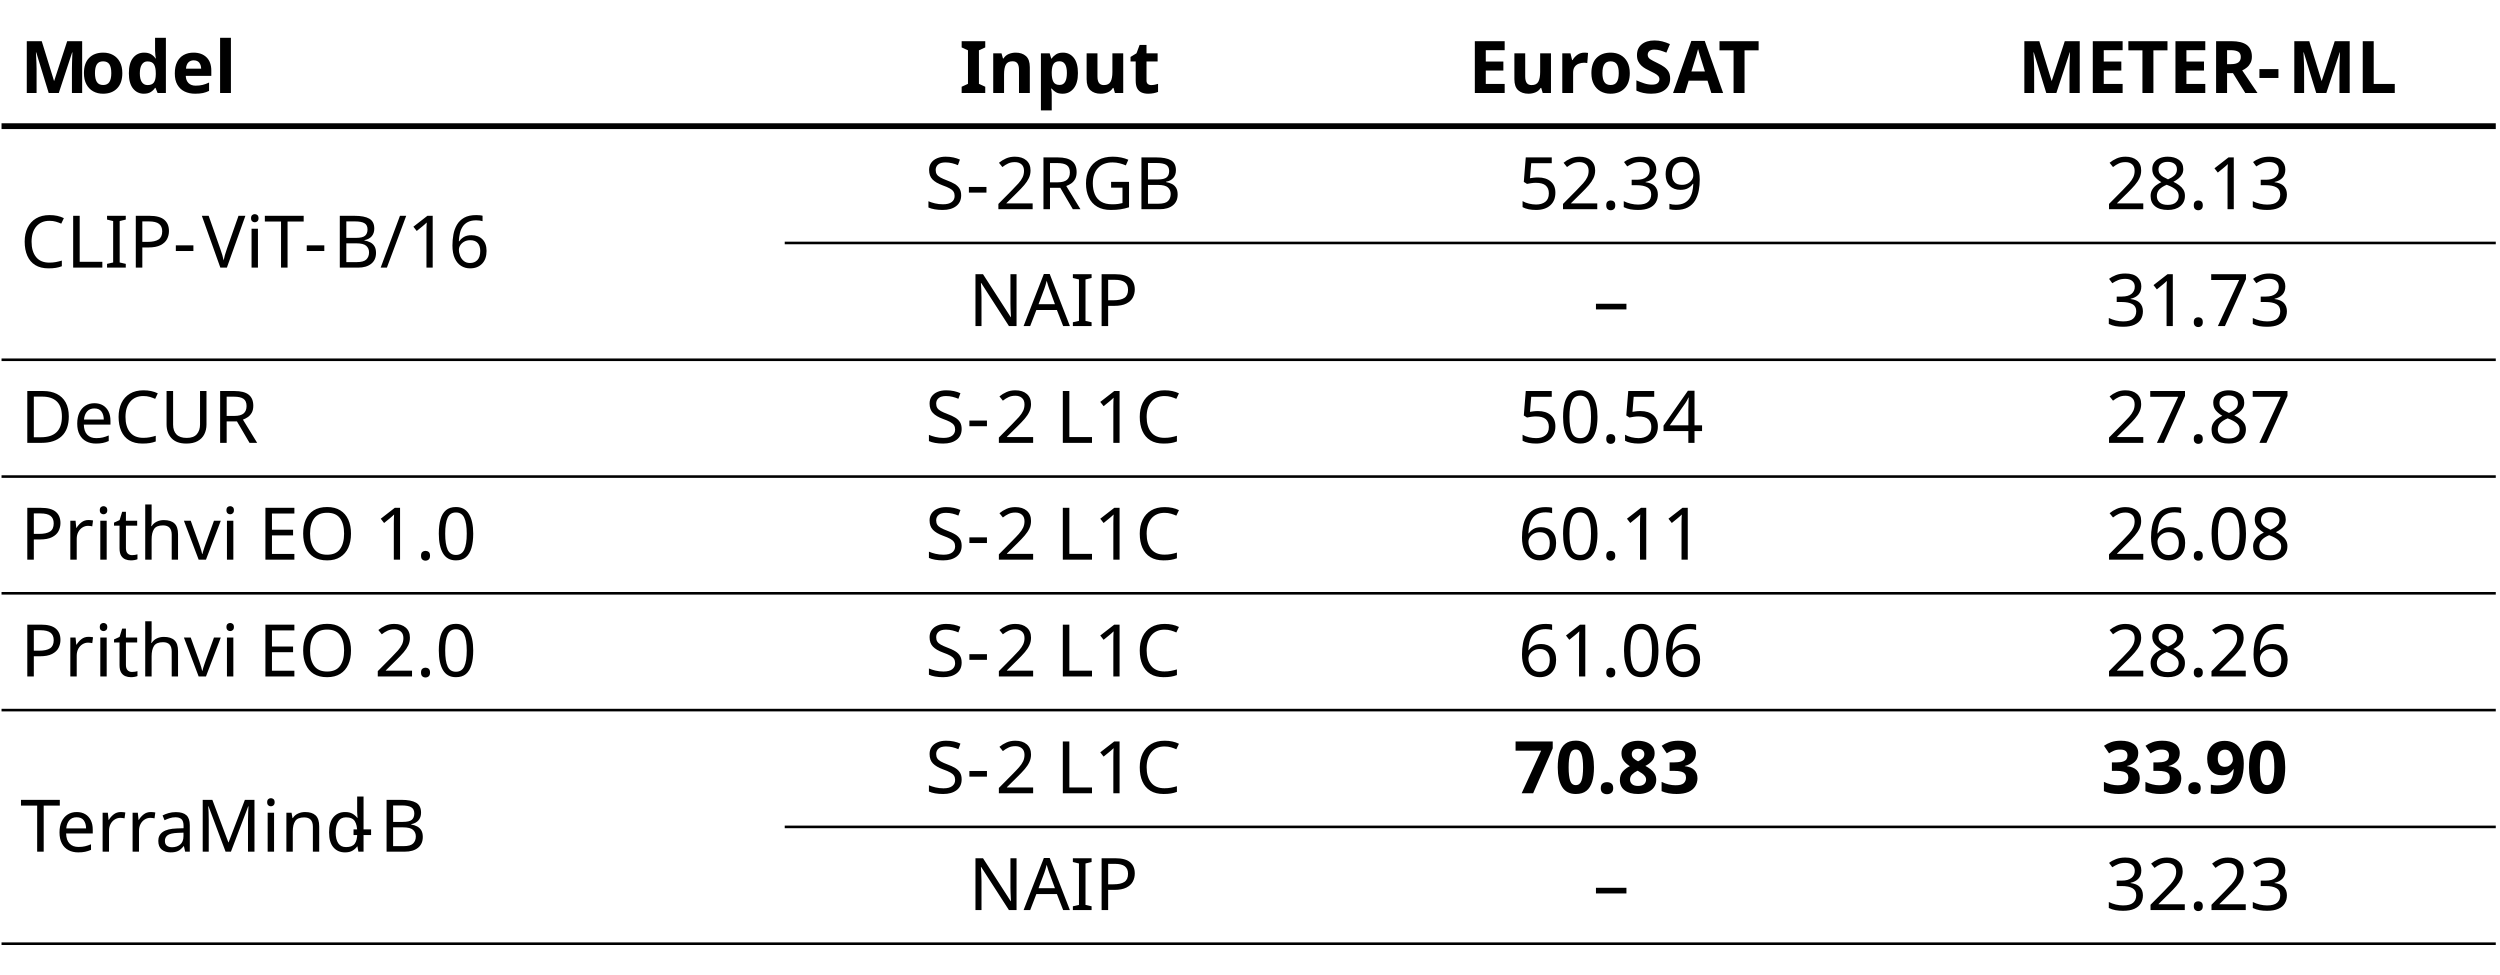
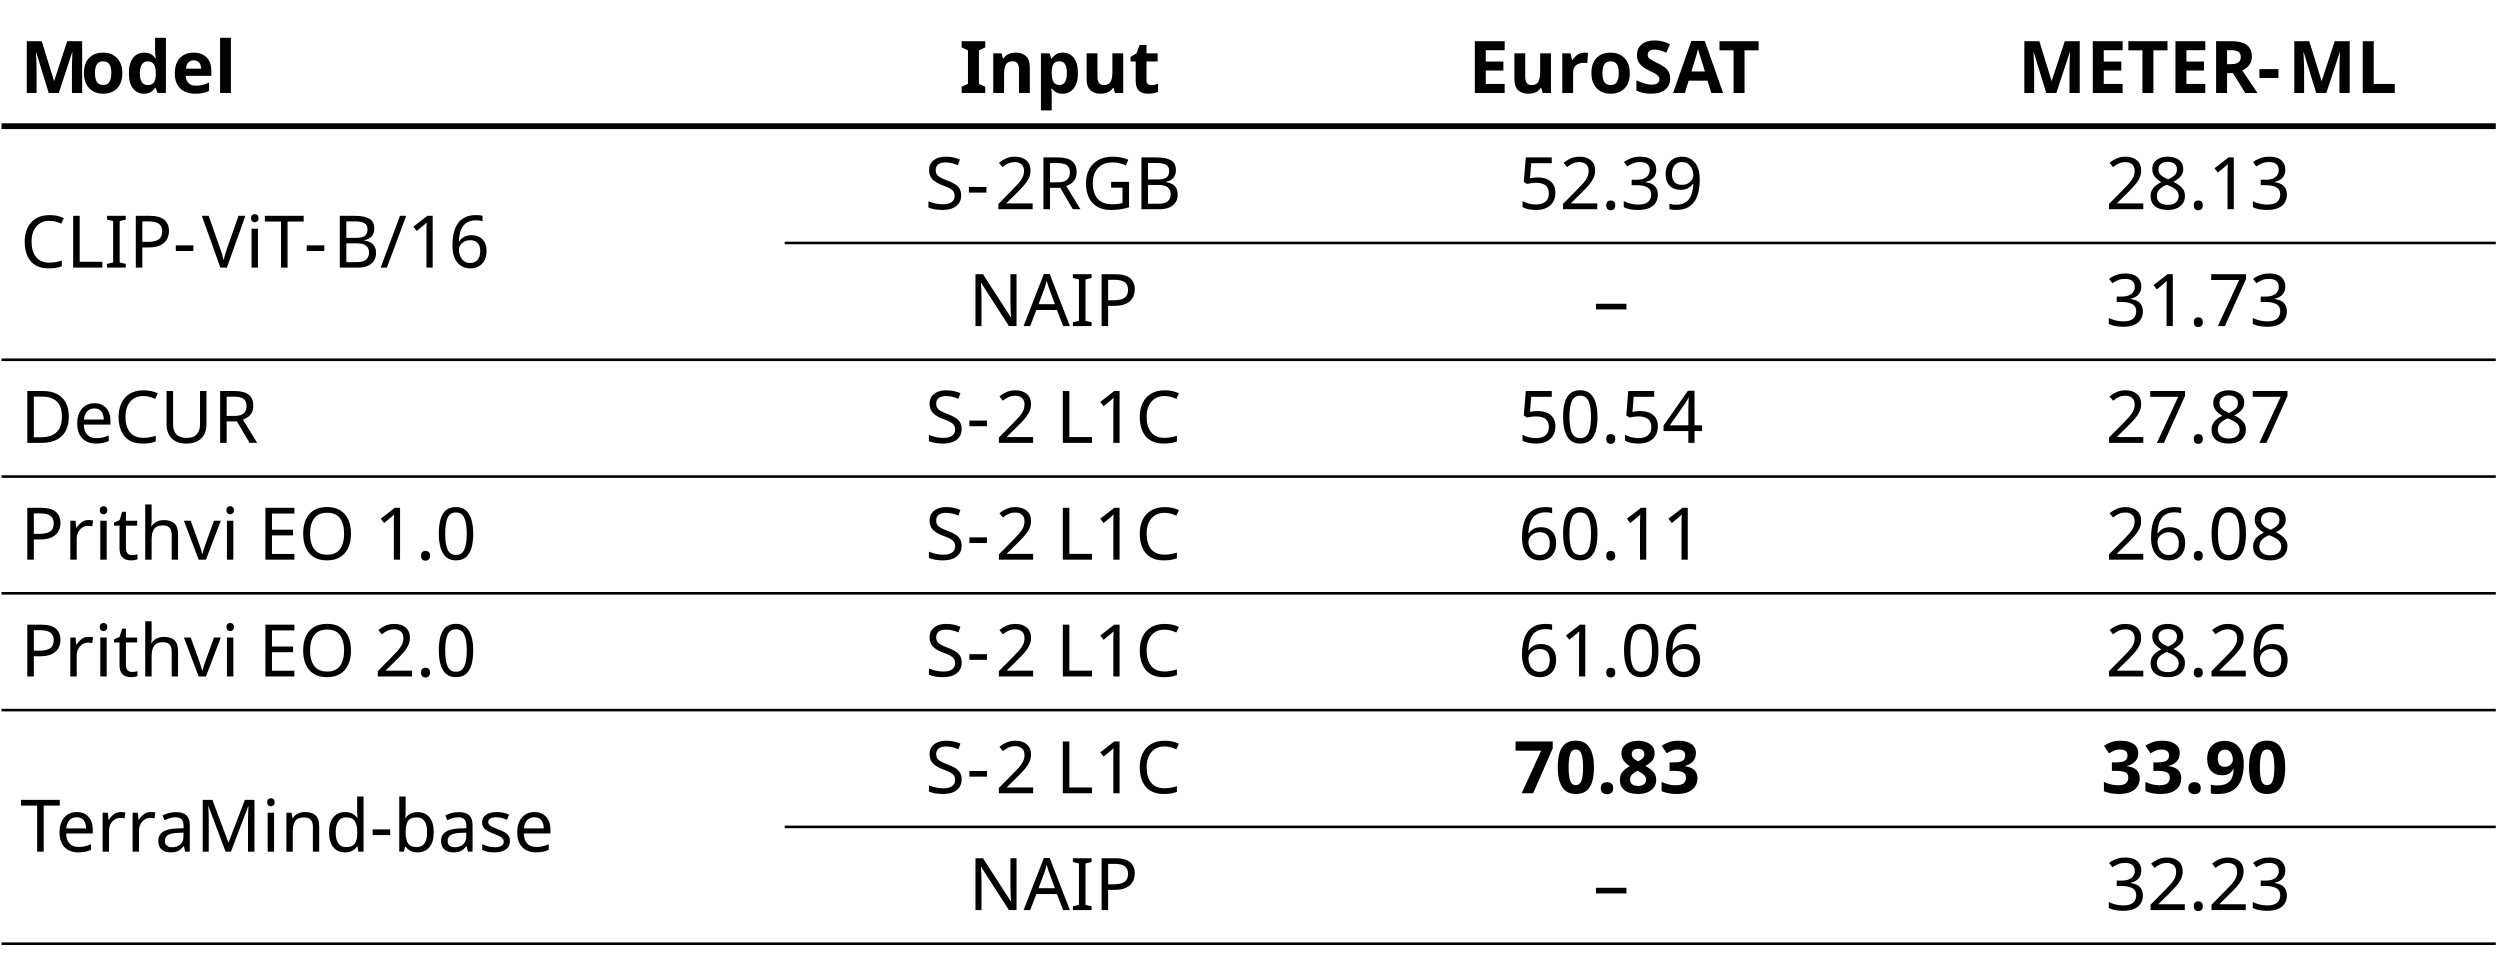
<svg xmlns="http://www.w3.org/2000/svg" width="4409" height="1719" xml:space="preserve" overflow="hidden">
  <g transform="translate(-1095 -192)">
    <g>
      <path d="M1097.71 414.51 5496.56 414.51" stroke="#000000" stroke-width="10.312" stroke-linecap="butt" stroke-linejoin="round" stroke-miterlimit="10" stroke-opacity="1" fill="none" fill-rule="evenodd" />
      <path d="M2478.96 620.479 5496.56 620.479" stroke="#000000" stroke-width="4.583" stroke-linecap="butt" stroke-linejoin="round" stroke-miterlimit="10" stroke-opacity="1" fill="none" fill-rule="evenodd" />
      <path d="M1097.71 826.447 5496.56 826.447" stroke="#000000" stroke-width="4.583" stroke-linecap="butt" stroke-linejoin="round" stroke-miterlimit="10" stroke-opacity="1" fill="none" fill-rule="evenodd" />
      <path d="M1097.71 1032.42 5496.56 1032.42" stroke="#000000" stroke-width="4.583" stroke-linecap="butt" stroke-linejoin="round" stroke-miterlimit="10" stroke-opacity="1" fill="none" fill-rule="evenodd" />
      <path d="M1097.71 1238.38 5496.56 1238.38" stroke="#000000" stroke-width="4.583" stroke-linecap="butt" stroke-linejoin="round" stroke-miterlimit="10" stroke-opacity="1" fill="none" fill-rule="evenodd" />
      <path d="M1097.71 1444.35 5496.56 1444.35" stroke="#000000" stroke-width="4.583" stroke-linecap="butt" stroke-linejoin="round" stroke-miterlimit="10" stroke-opacity="1" fill="none" fill-rule="evenodd" />
      <path d="M2478.96 1650.32 5496.56 1650.32" stroke="#000000" stroke-width="4.583" stroke-linecap="butt" stroke-linejoin="round" stroke-miterlimit="10" stroke-opacity="1" fill="none" fill-rule="evenodd" />
      <path d="M1097.71 1856.29 5496.56 1856.29" stroke="#000000" stroke-width="4.583" stroke-linecap="butt" stroke-linejoin="round" stroke-miterlimit="10" stroke-opacity="1" fill="none" fill-rule="evenodd" />
      <text fill="#000000" fill-opacity="1" font-family="IBM Plex Sans,IBM Plex Sans_MSFontService,sans-serif" font-style="normal" font-variant="normal" font-weight="700" font-stretch="normal" font-size="128" text-anchor="start" direction="ltr" writing-mode="lr-tb" unicode-bidi="normal" text-decoration="none" transform="matrix(1 0 0 1 4653.63 356)">METER</text>
      <text fill="#000000" fill-opacity="1" font-family="IBM Plex Sans,IBM Plex Sans_MSFontService,sans-serif" font-style="normal" font-variant="normal" font-weight="700" font-stretch="normal" font-size="128" text-anchor="start" direction="ltr" writing-mode="lr-tb" unicode-bidi="normal" text-decoration="none" transform="matrix(1 0 0 1 5075.87 356)">-</text>
      <text fill="#000000" fill-opacity="1" font-family="IBM Plex Sans,IBM Plex Sans_MSFontService,sans-serif" font-style="normal" font-variant="normal" font-weight="700" font-stretch="normal" font-size="128" text-anchor="start" direction="ltr" writing-mode="lr-tb" unicode-bidi="normal" text-decoration="none" transform="matrix(1 0 0 1 5129.73 356)">ML</text>
      <text fill="#000000" fill-opacity="1" font-family="IBM Plex Sans,IBM Plex Sans_MSFontService,sans-serif" font-style="normal" font-variant="normal" font-weight="700" font-stretch="normal" font-size="128" text-anchor="start" direction="ltr" writing-mode="lr-tb" unicode-bidi="normal" text-decoration="none" transform="matrix(1 0 0 1 5303.32 356)"> </text>
      <text fill="#000000" fill-opacity="1" font-family="IBM Plex Sans,IBM Plex Sans_MSFontService,sans-serif" font-style="normal" font-variant="normal" font-weight="700" font-stretch="normal" font-size="128" text-anchor="start" direction="ltr" writing-mode="lr-tb" unicode-bidi="normal" text-decoration="none" transform="matrix(1 0 0 1 3684.5 356)">EuroSAT</text>
      <text fill="#000000" fill-opacity="1" font-family="IBM Plex Sans,IBM Plex Sans_MSFontService,sans-serif" font-style="normal" font-variant="normal" font-weight="700" font-stretch="normal" font-size="128" text-anchor="start" direction="ltr" writing-mode="lr-tb" unicode-bidi="normal" text-decoration="none" transform="matrix(1 0 0 1 4200.12 356)"> </text>
      <text fill="#000000" fill-opacity="1" font-family="IBM Plex Sans,IBM Plex Sans_MSFontService,sans-serif" font-style="normal" font-variant="normal" font-weight="700" font-stretch="normal" font-size="128" text-anchor="start" direction="ltr" writing-mode="lr-tb" unicode-bidi="normal" text-decoration="none" transform="matrix(1 0 0 1 2786.88 356)">Input</text>
      <text fill="#000000" fill-opacity="1" font-family="IBM Plex Sans,IBM Plex Sans_MSFontService,sans-serif" font-style="normal" font-variant="normal" font-weight="700" font-stretch="normal" font-size="128" text-anchor="start" direction="ltr" writing-mode="lr-tb" unicode-bidi="normal" text-decoration="none" transform="matrix(1 0 0 1 3116.3 356)"> </text>
      <g>
        <text fill="#000000" fill-opacity="1" font-family="IBM Plex Sans,IBM Plex Sans_MSFontService,sans-serif" font-style="normal" font-variant="normal" font-weight="700" font-stretch="normal" font-size="128" text-anchor="start" direction="ltr" writing-mode="lr-tb" unicode-bidi="normal" text-decoration="none" transform="matrix(1 0 0 1 1130.71 356)">M</text>
      </g>
      <text fill="#000000" fill-opacity="1" font-family="IBM Plex Sans,IBM Plex Sans_MSFontService,sans-serif" font-style="normal" font-variant="normal" font-weight="700" font-stretch="normal" font-size="128" text-anchor="start" direction="ltr" writing-mode="lr-tb" unicode-bidi="normal" text-decoration="none" transform="matrix(1 0 0 1 1237.27 356)">odel</text>
      <text fill="#000000" fill-opacity="1" font-family="IBM Plex Sans,IBM Plex Sans_MSFontService,sans-serif" font-style="normal" font-variant="normal" font-weight="700" font-stretch="normal" font-size="128" text-anchor="start" direction="ltr" writing-mode="lr-tb" unicode-bidi="normal" text-decoration="none" transform="matrix(1 0 0 1 1498.52 356)"> </text>
      <text fill="#000000" fill-opacity="1" font-family="IBM Plex Sans Light,IBM Plex Sans Light_MSFontService,sans-serif" font-style="normal" font-variant="normal" font-weight="300" font-stretch="normal" font-size="128" text-anchor="start" direction="ltr" writing-mode="lr-tb" unicode-bidi="normal" text-decoration="none" transform="matrix(1 0 0 1 4808.32 561)">28.13</text>
      <text fill="#000000" fill-opacity="1" font-family="IBM Plex Sans Light,IBM Plex Sans Light_MSFontService,sans-serif" font-style="normal" font-variant="normal" font-weight="300" font-stretch="normal" font-size="128" text-anchor="start" direction="ltr" writing-mode="lr-tb" unicode-bidi="normal" text-decoration="none" transform="matrix(1 0 0 1 5148.63 561)"> </text>
      <text fill="#000000" fill-opacity="1" font-family="IBM Plex Sans Light,IBM Plex Sans Light_MSFontService,sans-serif" font-style="normal" font-variant="normal" font-weight="300" font-stretch="normal" font-size="128" text-anchor="start" direction="ltr" writing-mode="lr-tb" unicode-bidi="normal" text-decoration="none" transform="matrix(1 0 0 1 3772.15 561)">52.39</text>
      <text fill="#000000" fill-opacity="1" font-family="IBM Plex Sans Light,IBM Plex Sans Light_MSFontService,sans-serif" font-style="normal" font-variant="normal" font-weight="300" font-stretch="normal" font-size="128" text-anchor="start" direction="ltr" writing-mode="lr-tb" unicode-bidi="normal" text-decoration="none" transform="matrix(1 0 0 1 4112.46 561)"> </text>
      <text fill="#000000" fill-opacity="1" font-family="IBM Plex Sans Light,IBM Plex Sans Light_MSFontService,sans-serif" font-style="normal" font-variant="normal" font-weight="300" font-stretch="normal" font-size="128" text-anchor="start" direction="ltr" writing-mode="lr-tb" unicode-bidi="normal" text-decoration="none" transform="matrix(1 0 0 1 2725.86 561)">S</text>
      <text fill="#000000" fill-opacity="1" font-family="IBM Plex Sans Light,IBM Plex Sans Light_MSFontService,sans-serif" font-style="normal" font-variant="normal" font-weight="300" font-stretch="normal" font-size="128" text-anchor="start" direction="ltr" writing-mode="lr-tb" unicode-bidi="normal" text-decoration="none" transform="matrix(1 0 0 1 2798.62 561)">-</text>
      <text fill="#000000" fill-opacity="1" font-family="IBM Plex Sans Light,IBM Plex Sans Light_MSFontService,sans-serif" font-style="normal" font-variant="normal" font-weight="300" font-stretch="normal" font-size="128" text-anchor="start" direction="ltr" writing-mode="lr-tb" unicode-bidi="normal" text-decoration="none" transform="matrix(1 0 0 1 2849.61 561)">2RGB</text>
      <text fill="#000000" fill-opacity="1" font-family="IBM Plex Sans Light,IBM Plex Sans Light_MSFontService,sans-serif" font-style="normal" font-variant="normal" font-weight="300" font-stretch="normal" font-size="128" text-anchor="start" direction="ltr" writing-mode="lr-tb" unicode-bidi="normal" text-decoration="none" transform="matrix(1 0 0 1 3177.32 561)"> </text>
      <g>
        <text fill="#000000" fill-opacity="1" font-family="IBM Plex Sans Light,IBM Plex Sans Light_MSFontService,sans-serif" font-style="normal" font-variant="normal" font-weight="300" font-stretch="normal" font-size="128" text-anchor="start" direction="ltr" writing-mode="lr-tb" unicode-bidi="normal" text-decoration="none" transform="matrix(1 0 0 1 1130.71 664)">CLIP</text>
      </g>
      <text fill="#000000" fill-opacity="1" font-family="IBM Plex Sans Light,IBM Plex Sans Light_MSFontService,sans-serif" font-style="normal" font-variant="normal" font-weight="300" font-stretch="normal" font-size="128" text-anchor="start" direction="ltr" writing-mode="lr-tb" unicode-bidi="normal" text-decoration="none" transform="matrix(1 0 0 1 1399.98 664)">-</text>
      <text fill="#000000" fill-opacity="1" font-family="IBM Plex Sans Light,IBM Plex Sans Light_MSFontService,sans-serif" font-style="normal" font-variant="normal" font-weight="300" font-stretch="normal" font-size="128" text-anchor="start" direction="ltr" writing-mode="lr-tb" unicode-bidi="normal" text-decoration="none" transform="matrix(1 0 0 1 1450.97 664)">ViT</text>
      <text fill="#000000" fill-opacity="1" font-family="IBM Plex Sans Light,IBM Plex Sans Light_MSFontService,sans-serif" font-style="normal" font-variant="normal" font-weight="300" font-stretch="normal" font-size="128" text-anchor="start" direction="ltr" writing-mode="lr-tb" unicode-bidi="normal" text-decoration="none" transform="matrix(1 0 0 1 1630.86 664)">-</text>
      <text fill="#000000" fill-opacity="1" font-family="IBM Plex Sans Light,IBM Plex Sans Light_MSFontService,sans-serif" font-style="normal" font-variant="normal" font-weight="300" font-stretch="normal" font-size="128" text-anchor="start" direction="ltr" writing-mode="lr-tb" unicode-bidi="normal" text-decoration="none" transform="matrix(1 0 0 1 1681.85 664)">B/16</text>
      <text fill="#000000" fill-opacity="1" font-family="IBM Plex Sans Light,IBM Plex Sans Light_MSFontService,sans-serif" font-style="normal" font-variant="normal" font-weight="300" font-stretch="normal" font-size="128" text-anchor="start" direction="ltr" writing-mode="lr-tb" unicode-bidi="normal" text-decoration="none" transform="matrix(1 0 0 1 1963.16 664)"> </text>
      <text fill="#000000" fill-opacity="1" font-family="IBM Plex Sans Light,IBM Plex Sans Light_MSFontService,sans-serif" font-style="normal" font-variant="normal" font-weight="300" font-stretch="normal" font-size="128" text-anchor="start" direction="ltr" writing-mode="lr-tb" unicode-bidi="normal" text-decoration="none" transform="matrix(1 0 0 1 4808.32 767)">31.73</text>
      <text fill="#000000" fill-opacity="1" font-family="IBM Plex Sans Light,IBM Plex Sans Light_MSFontService,sans-serif" font-style="normal" font-variant="normal" font-weight="300" font-stretch="normal" font-size="128" text-anchor="start" direction="ltr" writing-mode="lr-tb" unicode-bidi="normal" text-decoration="none" transform="matrix(1 0 0 1 5148.63 767)"> </text>
      <text fill="#000000" fill-opacity="1" font-family="IBM Plex Sans Light,IBM Plex Sans Light_MSFontService,sans-serif" font-style="normal" font-variant="normal" font-weight="300" font-stretch="normal" font-size="128" text-anchor="start" direction="ltr" writing-mode="lr-tb" unicode-bidi="normal" text-decoration="none" transform="matrix(1 0 0 1 3904.5 767)">–</text>
      <text fill="#000000" fill-opacity="1" font-family="IBM Plex Sans Light,IBM Plex Sans Light_MSFontService,sans-serif" font-style="normal" font-variant="normal" font-weight="300" font-stretch="normal" font-size="128" text-anchor="start" direction="ltr" writing-mode="lr-tb" unicode-bidi="normal" text-decoration="none" transform="matrix(1 0 0 1 3980.12 767)"> </text>
      <text fill="#000000" fill-opacity="1" font-family="IBM Plex Sans Light,IBM Plex Sans Light_MSFontService,sans-serif" font-style="normal" font-variant="normal" font-weight="300" font-stretch="normal" font-size="128" text-anchor="start" direction="ltr" writing-mode="lr-tb" unicode-bidi="normal" text-decoration="none" transform="matrix(1 0 0 1 2802.92 767)">NAIP</text>
      <text fill="#000000" fill-opacity="1" font-family="IBM Plex Sans Light,IBM Plex Sans Light_MSFontService,sans-serif" font-style="normal" font-variant="normal" font-weight="300" font-stretch="normal" font-size="128" text-anchor="start" direction="ltr" writing-mode="lr-tb" unicode-bidi="normal" text-decoration="none" transform="matrix(1 0 0 1 3100.26 767)"> </text>
      <text fill="#000000" fill-opacity="1" font-family="IBM Plex Sans Light,IBM Plex Sans Light_MSFontService,sans-serif" font-style="normal" font-variant="normal" font-weight="300" font-stretch="normal" font-size="128" text-anchor="start" direction="ltr" writing-mode="lr-tb" unicode-bidi="normal" text-decoration="none" transform="matrix(1 0 0 1 4808.32 973)">27.87</text>
      <text fill="#000000" fill-opacity="1" font-family="IBM Plex Sans Light,IBM Plex Sans Light_MSFontService,sans-serif" font-style="normal" font-variant="normal" font-weight="300" font-stretch="normal" font-size="128" text-anchor="start" direction="ltr" writing-mode="lr-tb" unicode-bidi="normal" text-decoration="none" transform="matrix(1 0 0 1 5148.63 973)"> </text>
      <text fill="#000000" fill-opacity="1" font-family="IBM Plex Sans Light,IBM Plex Sans Light_MSFontService,sans-serif" font-style="normal" font-variant="normal" font-weight="300" font-stretch="normal" font-size="128" text-anchor="start" direction="ltr" writing-mode="lr-tb" unicode-bidi="normal" text-decoration="none" transform="matrix(1 0 0 1 3772.15 973)">50.54</text>
      <text fill="#000000" fill-opacity="1" font-family="IBM Plex Sans Light,IBM Plex Sans Light_MSFontService,sans-serif" font-style="normal" font-variant="normal" font-weight="300" font-stretch="normal" font-size="128" text-anchor="start" direction="ltr" writing-mode="lr-tb" unicode-bidi="normal" text-decoration="none" transform="matrix(1 0 0 1 4112.46 973)"> </text>
      <text fill="#000000" fill-opacity="1" font-family="IBM Plex Sans Light,IBM Plex Sans Light_MSFontService,sans-serif" font-style="normal" font-variant="normal" font-weight="300" font-stretch="normal" font-size="128" text-anchor="start" direction="ltr" writing-mode="lr-tb" unicode-bidi="normal" text-decoration="none" transform="matrix(1 0 0 1 2726.72 973)">S</text>
      <text fill="#000000" fill-opacity="1" font-family="IBM Plex Sans Light,IBM Plex Sans Light_MSFontService,sans-serif" font-style="normal" font-variant="normal" font-weight="300" font-stretch="normal" font-size="128" text-anchor="start" direction="ltr" writing-mode="lr-tb" unicode-bidi="normal" text-decoration="none" transform="matrix(1 0 0 1 2799.48 973)">-</text>
      <text fill="#000000" fill-opacity="1" font-family="IBM Plex Sans Light,IBM Plex Sans Light_MSFontService,sans-serif" font-style="normal" font-variant="normal" font-weight="300" font-stretch="normal" font-size="128" text-anchor="start" direction="ltr" writing-mode="lr-tb" unicode-bidi="normal" text-decoration="none" transform="matrix(1 0 0 1 2850.47 973)">2 L1C</text>
      <text fill="#000000" fill-opacity="1" font-family="IBM Plex Sans Light,IBM Plex Sans Light_MSFontService,sans-serif" font-style="normal" font-variant="normal" font-weight="300" font-stretch="normal" font-size="128" text-anchor="start" direction="ltr" writing-mode="lr-tb" unicode-bidi="normal" text-decoration="none" transform="matrix(1 0 0 1 3176.46 973)"> </text>
      <g>
        <text fill="#000000" fill-opacity="1" font-family="IBM Plex Sans Light,IBM Plex Sans Light_MSFontService,sans-serif" font-style="normal" font-variant="normal" font-weight="300" font-stretch="normal" font-size="128" text-anchor="start" direction="ltr" writing-mode="lr-tb" unicode-bidi="normal" text-decoration="none" transform="matrix(1 0 0 1 1130.71 973)">DeCUR</text>
      </g>
      <text fill="#000000" fill-opacity="1" font-family="IBM Plex Sans Light,IBM Plex Sans Light_MSFontService,sans-serif" font-style="normal" font-variant="normal" font-weight="300" font-stretch="normal" font-size="128" text-anchor="start" direction="ltr" writing-mode="lr-tb" unicode-bidi="normal" text-decoration="none" transform="matrix(1 0 0 1 1532.32 973)"> </text>
      <text fill="#000000" fill-opacity="1" font-family="IBM Plex Sans Light,IBM Plex Sans Light_MSFontService,sans-serif" font-style="normal" font-variant="normal" font-weight="300" font-stretch="normal" font-size="128" text-anchor="start" direction="ltr" writing-mode="lr-tb" unicode-bidi="normal" text-decoration="none" transform="matrix(1 0 0 1 4808.32 1179)">26.08</text>
      <text fill="#000000" fill-opacity="1" font-family="IBM Plex Sans Light,IBM Plex Sans Light_MSFontService,sans-serif" font-style="normal" font-variant="normal" font-weight="300" font-stretch="normal" font-size="128" text-anchor="start" direction="ltr" writing-mode="lr-tb" unicode-bidi="normal" text-decoration="none" transform="matrix(1 0 0 1 5148.63 1179)"> </text>
      <text fill="#000000" fill-opacity="1" font-family="IBM Plex Sans Light,IBM Plex Sans Light_MSFontService,sans-serif" font-style="normal" font-variant="normal" font-weight="300" font-stretch="normal" font-size="128" text-anchor="start" direction="ltr" writing-mode="lr-tb" unicode-bidi="normal" text-decoration="none" transform="matrix(1 0 0 1 3772.15 1179)">60.11</text>
      <text fill="#000000" fill-opacity="1" font-family="IBM Plex Sans Light,IBM Plex Sans Light_MSFontService,sans-serif" font-style="normal" font-variant="normal" font-weight="300" font-stretch="normal" font-size="128" text-anchor="start" direction="ltr" writing-mode="lr-tb" unicode-bidi="normal" text-decoration="none" transform="matrix(1 0 0 1 4112.46 1179)"> </text>
      <text fill="#000000" fill-opacity="1" font-family="IBM Plex Sans Light,IBM Plex Sans Light_MSFontService,sans-serif" font-style="normal" font-variant="normal" font-weight="300" font-stretch="normal" font-size="128" text-anchor="start" direction="ltr" writing-mode="lr-tb" unicode-bidi="normal" text-decoration="none" transform="matrix(1 0 0 1 2726.72 1179)">S</text>
      <text fill="#000000" fill-opacity="1" font-family="IBM Plex Sans Light,IBM Plex Sans Light_MSFontService,sans-serif" font-style="normal" font-variant="normal" font-weight="300" font-stretch="normal" font-size="128" text-anchor="start" direction="ltr" writing-mode="lr-tb" unicode-bidi="normal" text-decoration="none" transform="matrix(1 0 0 1 2799.48 1179)">-</text>
      <text fill="#000000" fill-opacity="1" font-family="IBM Plex Sans Light,IBM Plex Sans Light_MSFontService,sans-serif" font-style="normal" font-variant="normal" font-weight="300" font-stretch="normal" font-size="128" text-anchor="start" direction="ltr" writing-mode="lr-tb" unicode-bidi="normal" text-decoration="none" transform="matrix(1 0 0 1 2850.47 1179)">2 L1C</text>
      <text fill="#000000" fill-opacity="1" font-family="IBM Plex Sans,IBM Plex Sans_MSFontService,sans-serif" font-style="normal" font-variant="normal" font-weight="700" font-stretch="normal" font-size="128" text-anchor="start" direction="ltr" writing-mode="lr-tb" unicode-bidi="normal" text-decoration="none" transform="matrix(1 0 0 1 3176.46 1179)"> </text>
      <g>
        <text fill="#000000" fill-opacity="1" font-family="IBM Plex Sans Light,IBM Plex Sans Light_MSFontService,sans-serif" font-style="normal" font-variant="normal" font-weight="300" font-stretch="normal" font-size="128" text-anchor="start" direction="ltr" writing-mode="lr-tb" unicode-bidi="normal" text-decoration="none" transform="matrix(1 0 0 1 1130.71 1179)">Prithvi EO 1.0</text>
      </g>
      <text fill="#000000" fill-opacity="1" font-family="IBM Plex Sans Light,IBM Plex Sans Light_MSFontService,sans-serif" font-style="normal" font-variant="normal" font-weight="300" font-stretch="normal" font-size="128" text-anchor="start" direction="ltr" writing-mode="lr-tb" unicode-bidi="normal" text-decoration="none" transform="matrix(1 0 0 1 1903 1179)"> </text>
      <text fill="#000000" fill-opacity="1" font-family="IBM Plex Sans Light,IBM Plex Sans Light_MSFontService,sans-serif" font-style="normal" font-variant="normal" font-weight="300" font-stretch="normal" font-size="128" text-anchor="start" direction="ltr" writing-mode="lr-tb" unicode-bidi="normal" text-decoration="none" transform="matrix(1 0 0 1 4808.32 1385)">28.26</text>
      <text fill="#000000" fill-opacity="1" font-family="IBM Plex Sans Light,IBM Plex Sans Light_MSFontService,sans-serif" font-style="normal" font-variant="normal" font-weight="300" font-stretch="normal" font-size="128" text-anchor="start" direction="ltr" writing-mode="lr-tb" unicode-bidi="normal" text-decoration="none" transform="matrix(1 0 0 1 5148.63 1385)"> </text>
      <text fill="#000000" fill-opacity="1" font-family="IBM Plex Sans Light,IBM Plex Sans Light_MSFontService,sans-serif" font-style="normal" font-variant="normal" font-weight="300" font-stretch="normal" font-size="128" text-anchor="start" direction="ltr" writing-mode="lr-tb" unicode-bidi="normal" text-decoration="none" transform="matrix(1 0 0 1 3772.15 1385)">61.06</text>
      <text fill="#000000" fill-opacity="1" font-family="IBM Plex Sans Light,IBM Plex Sans Light_MSFontService,sans-serif" font-style="normal" font-variant="normal" font-weight="300" font-stretch="normal" font-size="128" text-anchor="start" direction="ltr" writing-mode="lr-tb" unicode-bidi="normal" text-decoration="none" transform="matrix(1 0 0 1 4112.46 1385)"> </text>
      <text fill="#000000" fill-opacity="1" font-family="IBM Plex Sans Light,IBM Plex Sans Light_MSFontService,sans-serif" font-style="normal" font-variant="normal" font-weight="300" font-stretch="normal" font-size="128" text-anchor="start" direction="ltr" writing-mode="lr-tb" unicode-bidi="normal" text-decoration="none" transform="matrix(1 0 0 1 2726.72 1385)">S</text>
      <text fill="#000000" fill-opacity="1" font-family="IBM Plex Sans Light,IBM Plex Sans Light_MSFontService,sans-serif" font-style="normal" font-variant="normal" font-weight="300" font-stretch="normal" font-size="128" text-anchor="start" direction="ltr" writing-mode="lr-tb" unicode-bidi="normal" text-decoration="none" transform="matrix(1 0 0 1 2799.48 1385)">-</text>
      <text fill="#000000" fill-opacity="1" font-family="IBM Plex Sans Light,IBM Plex Sans Light_MSFontService,sans-serif" font-style="normal" font-variant="normal" font-weight="300" font-stretch="normal" font-size="128" text-anchor="start" direction="ltr" writing-mode="lr-tb" unicode-bidi="normal" text-decoration="none" transform="matrix(1 0 0 1 2850.47 1385)">2 L1C</text>
      <text fill="#000000" fill-opacity="1" font-family="IBM Plex Sans,IBM Plex Sans_MSFontService,sans-serif" font-style="normal" font-variant="normal" font-weight="700" font-stretch="normal" font-size="128" text-anchor="start" direction="ltr" writing-mode="lr-tb" unicode-bidi="normal" text-decoration="none" transform="matrix(1 0 0 1 3176.46 1385)"> </text>
      <g>
        <text fill="#000000" fill-opacity="1" font-family="IBM Plex Sans Light,IBM Plex Sans Light_MSFontService,sans-serif" font-style="normal" font-variant="normal" font-weight="300" font-stretch="normal" font-size="128" text-anchor="start" direction="ltr" writing-mode="lr-tb" unicode-bidi="normal" text-decoration="none" transform="matrix(1 0 0 1 1130.71 1385)">Prithvi EO 2.0</text>
      </g>
      <text fill="#000000" fill-opacity="1" font-family="IBM Plex Sans Light,IBM Plex Sans Light_MSFontService,sans-serif" font-style="normal" font-variant="normal" font-weight="300" font-stretch="normal" font-size="128" text-anchor="start" direction="ltr" writing-mode="lr-tb" unicode-bidi="normal" text-decoration="none" transform="matrix(1 0 0 1 1903 1385)"> </text>
      <text fill="#000000" fill-opacity="1" font-family="IBM Plex Sans,IBM Plex Sans_MSFontService,sans-serif" font-style="normal" font-variant="normal" font-weight="700" font-stretch="normal" font-size="128" text-anchor="start" direction="ltr" writing-mode="lr-tb" unicode-bidi="normal" text-decoration="none" transform="matrix(1 0 0 1 4800.59 1591)">33.90</text>
      <text fill="#000000" fill-opacity="1" font-family="IBM Plex Sans,IBM Plex Sans_MSFontService,sans-serif" font-style="normal" font-variant="normal" font-weight="700" font-stretch="normal" font-size="128" text-anchor="start" direction="ltr" writing-mode="lr-tb" unicode-bidi="normal" text-decoration="none" transform="matrix(1 0 0 1 5156.37 1591)"> </text>
      <text fill="#000000" fill-opacity="1" font-family="IBM Plex Sans,IBM Plex Sans_MSFontService,sans-serif" font-style="normal" font-variant="normal" font-weight="700" font-stretch="normal" font-size="128" text-anchor="start" direction="ltr" writing-mode="lr-tb" unicode-bidi="normal" text-decoration="none" transform="matrix(1 0 0 1 3764.42 1591)">70.83</text>
      <text fill="#000000" fill-opacity="1" font-family="IBM Plex Sans,IBM Plex Sans_MSFontService,sans-serif" font-style="normal" font-variant="normal" font-weight="700" font-stretch="normal" font-size="128" text-anchor="start" direction="ltr" writing-mode="lr-tb" unicode-bidi="normal" text-decoration="none" transform="matrix(1 0 0 1 4120.2 1591)"> </text>
      <text fill="#000000" fill-opacity="1" font-family="IBM Plex Sans Light,IBM Plex Sans Light_MSFontService,sans-serif" font-style="normal" font-variant="normal" font-weight="300" font-stretch="normal" font-size="128" text-anchor="start" direction="ltr" writing-mode="lr-tb" unicode-bidi="normal" text-decoration="none" transform="matrix(1 0 0 1 2726.72 1591)">S</text>
      <text fill="#000000" fill-opacity="1" font-family="IBM Plex Sans Light,IBM Plex Sans Light_MSFontService,sans-serif" font-style="normal" font-variant="normal" font-weight="300" font-stretch="normal" font-size="128" text-anchor="start" direction="ltr" writing-mode="lr-tb" unicode-bidi="normal" text-decoration="none" transform="matrix(1 0 0 1 2799.48 1591)">-</text>
      <text fill="#000000" fill-opacity="1" font-family="IBM Plex Sans Light,IBM Plex Sans Light_MSFontService,sans-serif" font-style="normal" font-variant="normal" font-weight="300" font-stretch="normal" font-size="128" text-anchor="start" direction="ltr" writing-mode="lr-tb" unicode-bidi="normal" text-decoration="none" transform="matrix(1 0 0 1 2850.47 1591)">2 L1C</text>
      <text fill="#000000" fill-opacity="1" font-family="IBM Plex Sans Light,IBM Plex Sans Light_MSFontService,sans-serif" font-style="normal" font-variant="normal" font-weight="300" font-stretch="normal" font-size="128" text-anchor="start" direction="ltr" writing-mode="lr-tb" unicode-bidi="normal" text-decoration="none" transform="matrix(1 0 0 1 3176.46 1591)"> </text>
      <g>
-         <text fill="#000000" fill-opacity="1" font-family="IBM Plex Sans Light,IBM Plex Sans Light_MSFontService,sans-serif" font-style="normal" font-variant="normal" font-weight="300" font-stretch="normal" font-size="128" text-anchor="start" direction="ltr" writing-mode="lr-tb" unicode-bidi="normal" text-decoration="none" transform="matrix(1 0 0 1 1130.71 1694)">TerraMind</text>
+         <text fill="#000000" fill-opacity="1" font-family="IBM Plex Sans Light,IBM Plex Sans Light_MSFontService,sans-serif" font-style="normal" font-variant="normal" font-weight="300" font-stretch="normal" font-size="128" text-anchor="start" direction="ltr" writing-mode="lr-tb" unicode-bidi="normal" text-decoration="none" transform="matrix(1 0 0 1 1130.71 1694)">TerraMind-base</text>
      </g>
-       <text fill="#000000" fill-opacity="1" font-family="IBM Plex Sans Light,IBM Plex Sans Light_MSFontService,sans-serif" font-style="normal" font-variant="normal" font-weight="300" font-stretch="normal" font-size="128" text-anchor="start" direction="ltr" writing-mode="lr-tb" unicode-bidi="normal" text-decoration="none" transform="matrix(1 0 0 1 1713.36 1694)">-</text>
-       <text fill="#000000" fill-opacity="1" font-family="IBM Plex Sans Light,IBM Plex Sans Light_MSFontService,sans-serif" font-style="normal" font-variant="normal" font-weight="300" font-stretch="normal" font-size="128" text-anchor="start" direction="ltr" writing-mode="lr-tb" unicode-bidi="normal" text-decoration="none" transform="matrix(1 0 0 1 1764.35 1694)">B</text>
      <text fill="#000000" fill-opacity="1" font-family="IBM Plex Sans Light,IBM Plex Sans Light_MSFontService,sans-serif" font-style="normal" font-variant="normal" font-weight="300" font-stretch="normal" font-size="128" text-anchor="start" direction="ltr" writing-mode="lr-tb" unicode-bidi="normal" text-decoration="none" transform="matrix(1 0 0 1 1846.28 1694)"> </text>
      <text fill="#000000" fill-opacity="1" font-family="IBM Plex Sans Light,IBM Plex Sans Light_MSFontService,sans-serif" font-style="normal" font-variant="normal" font-weight="300" font-stretch="normal" font-size="128" text-anchor="start" direction="ltr" writing-mode="lr-tb" unicode-bidi="normal" text-decoration="none" transform="matrix(1 0 0 1 4808.32 1797)">32.23</text>
      <text fill="#000000" fill-opacity="1" font-family="IBM Plex Sans Light,IBM Plex Sans Light_MSFontService,sans-serif" font-style="normal" font-variant="normal" font-weight="300" font-stretch="normal" font-size="128" text-anchor="start" direction="ltr" writing-mode="lr-tb" unicode-bidi="normal" text-decoration="none" transform="matrix(1 0 0 1 5148.63 1797)"> </text>
      <text fill="#000000" fill-opacity="1" font-family="IBM Plex Sans Light,IBM Plex Sans Light_MSFontService,sans-serif" font-style="normal" font-variant="normal" font-weight="300" font-stretch="normal" font-size="128" text-anchor="start" direction="ltr" writing-mode="lr-tb" unicode-bidi="normal" text-decoration="none" transform="matrix(1 0 0 1 3904.5 1797)">–</text>
      <text fill="#000000" fill-opacity="1" font-family="IBM Plex Sans Light,IBM Plex Sans Light_MSFontService,sans-serif" font-style="normal" font-variant="normal" font-weight="300" font-stretch="normal" font-size="128" text-anchor="start" direction="ltr" writing-mode="lr-tb" unicode-bidi="normal" text-decoration="none" transform="matrix(1 0 0 1 3980.12 1797)"> </text>
      <text fill="#000000" fill-opacity="1" font-family="IBM Plex Sans Light,IBM Plex Sans Light_MSFontService,sans-serif" font-style="normal" font-variant="normal" font-weight="300" font-stretch="normal" font-size="128" text-anchor="start" direction="ltr" writing-mode="lr-tb" unicode-bidi="normal" text-decoration="none" transform="matrix(1 0 0 1 2802.92 1797)">NAIP</text>
      <text fill="#000000" fill-opacity="1" font-family="IBM Plex Sans Light,IBM Plex Sans Light_MSFontService,sans-serif" font-style="normal" font-variant="normal" font-weight="300" font-stretch="normal" font-size="128" text-anchor="start" direction="ltr" writing-mode="lr-tb" unicode-bidi="normal" text-decoration="none" transform="matrix(1 0 0 1 3100.26 1797)"> </text>
    </g>
  </g>
</svg>
